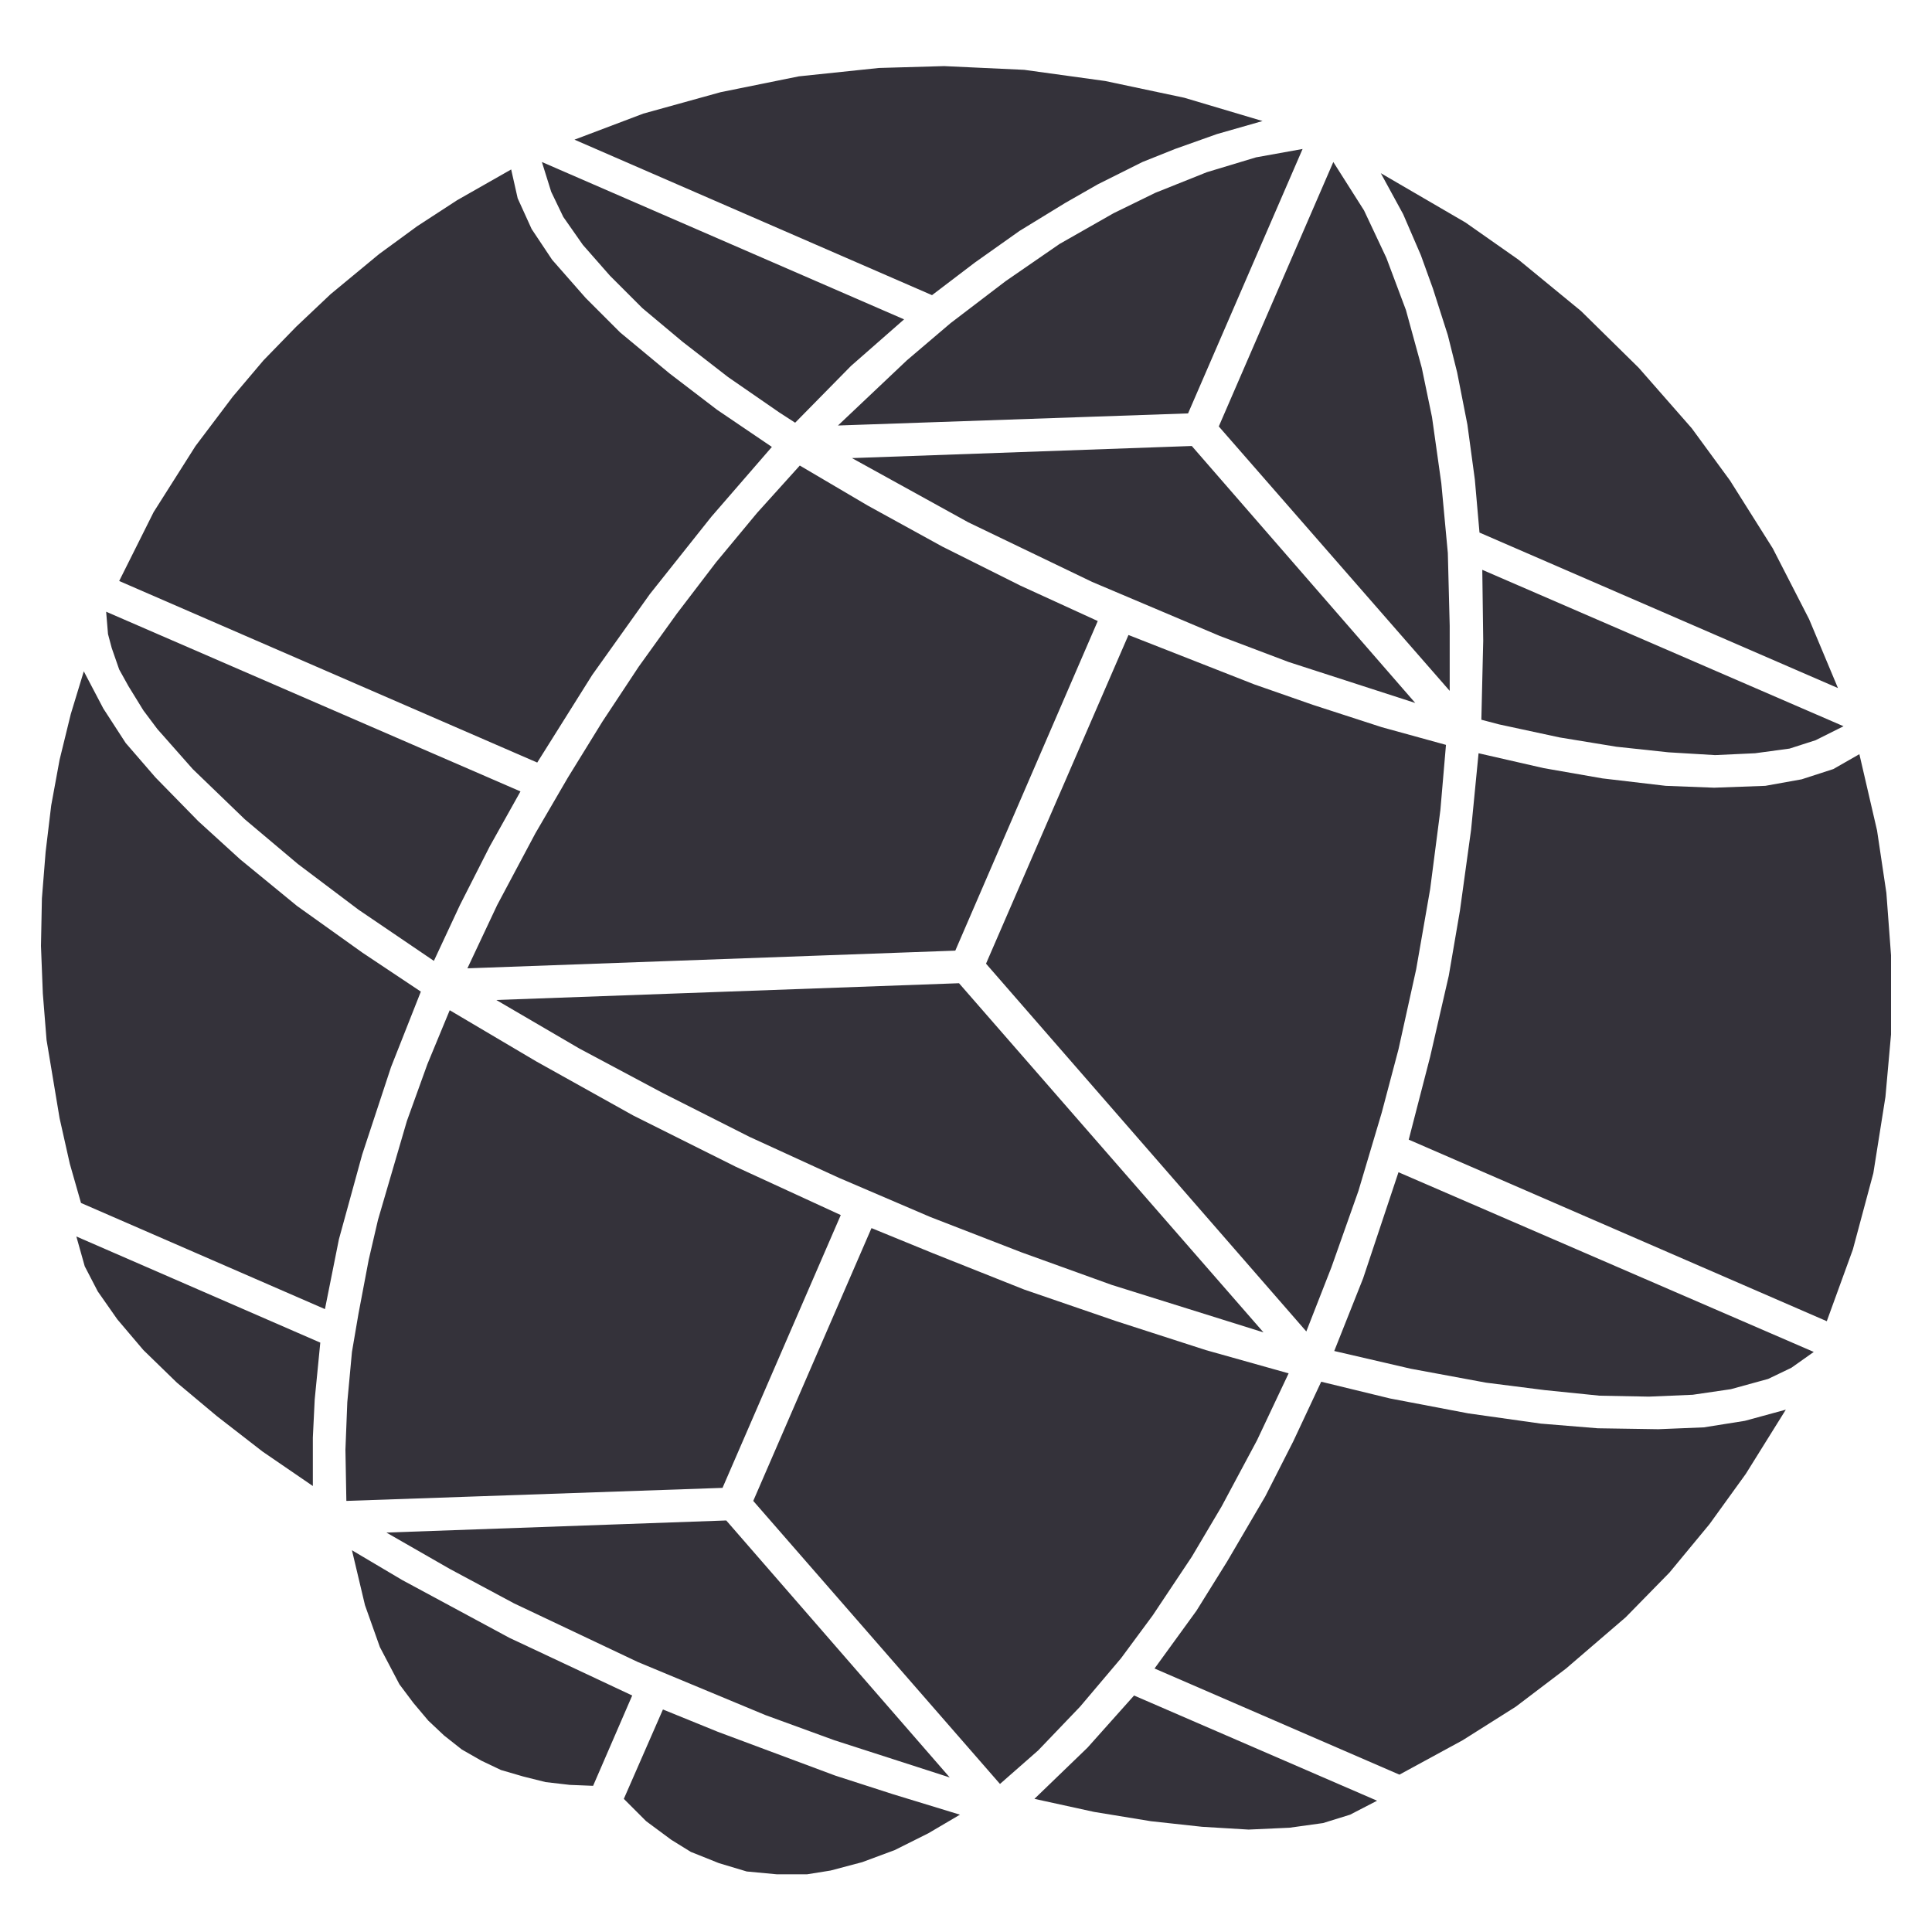
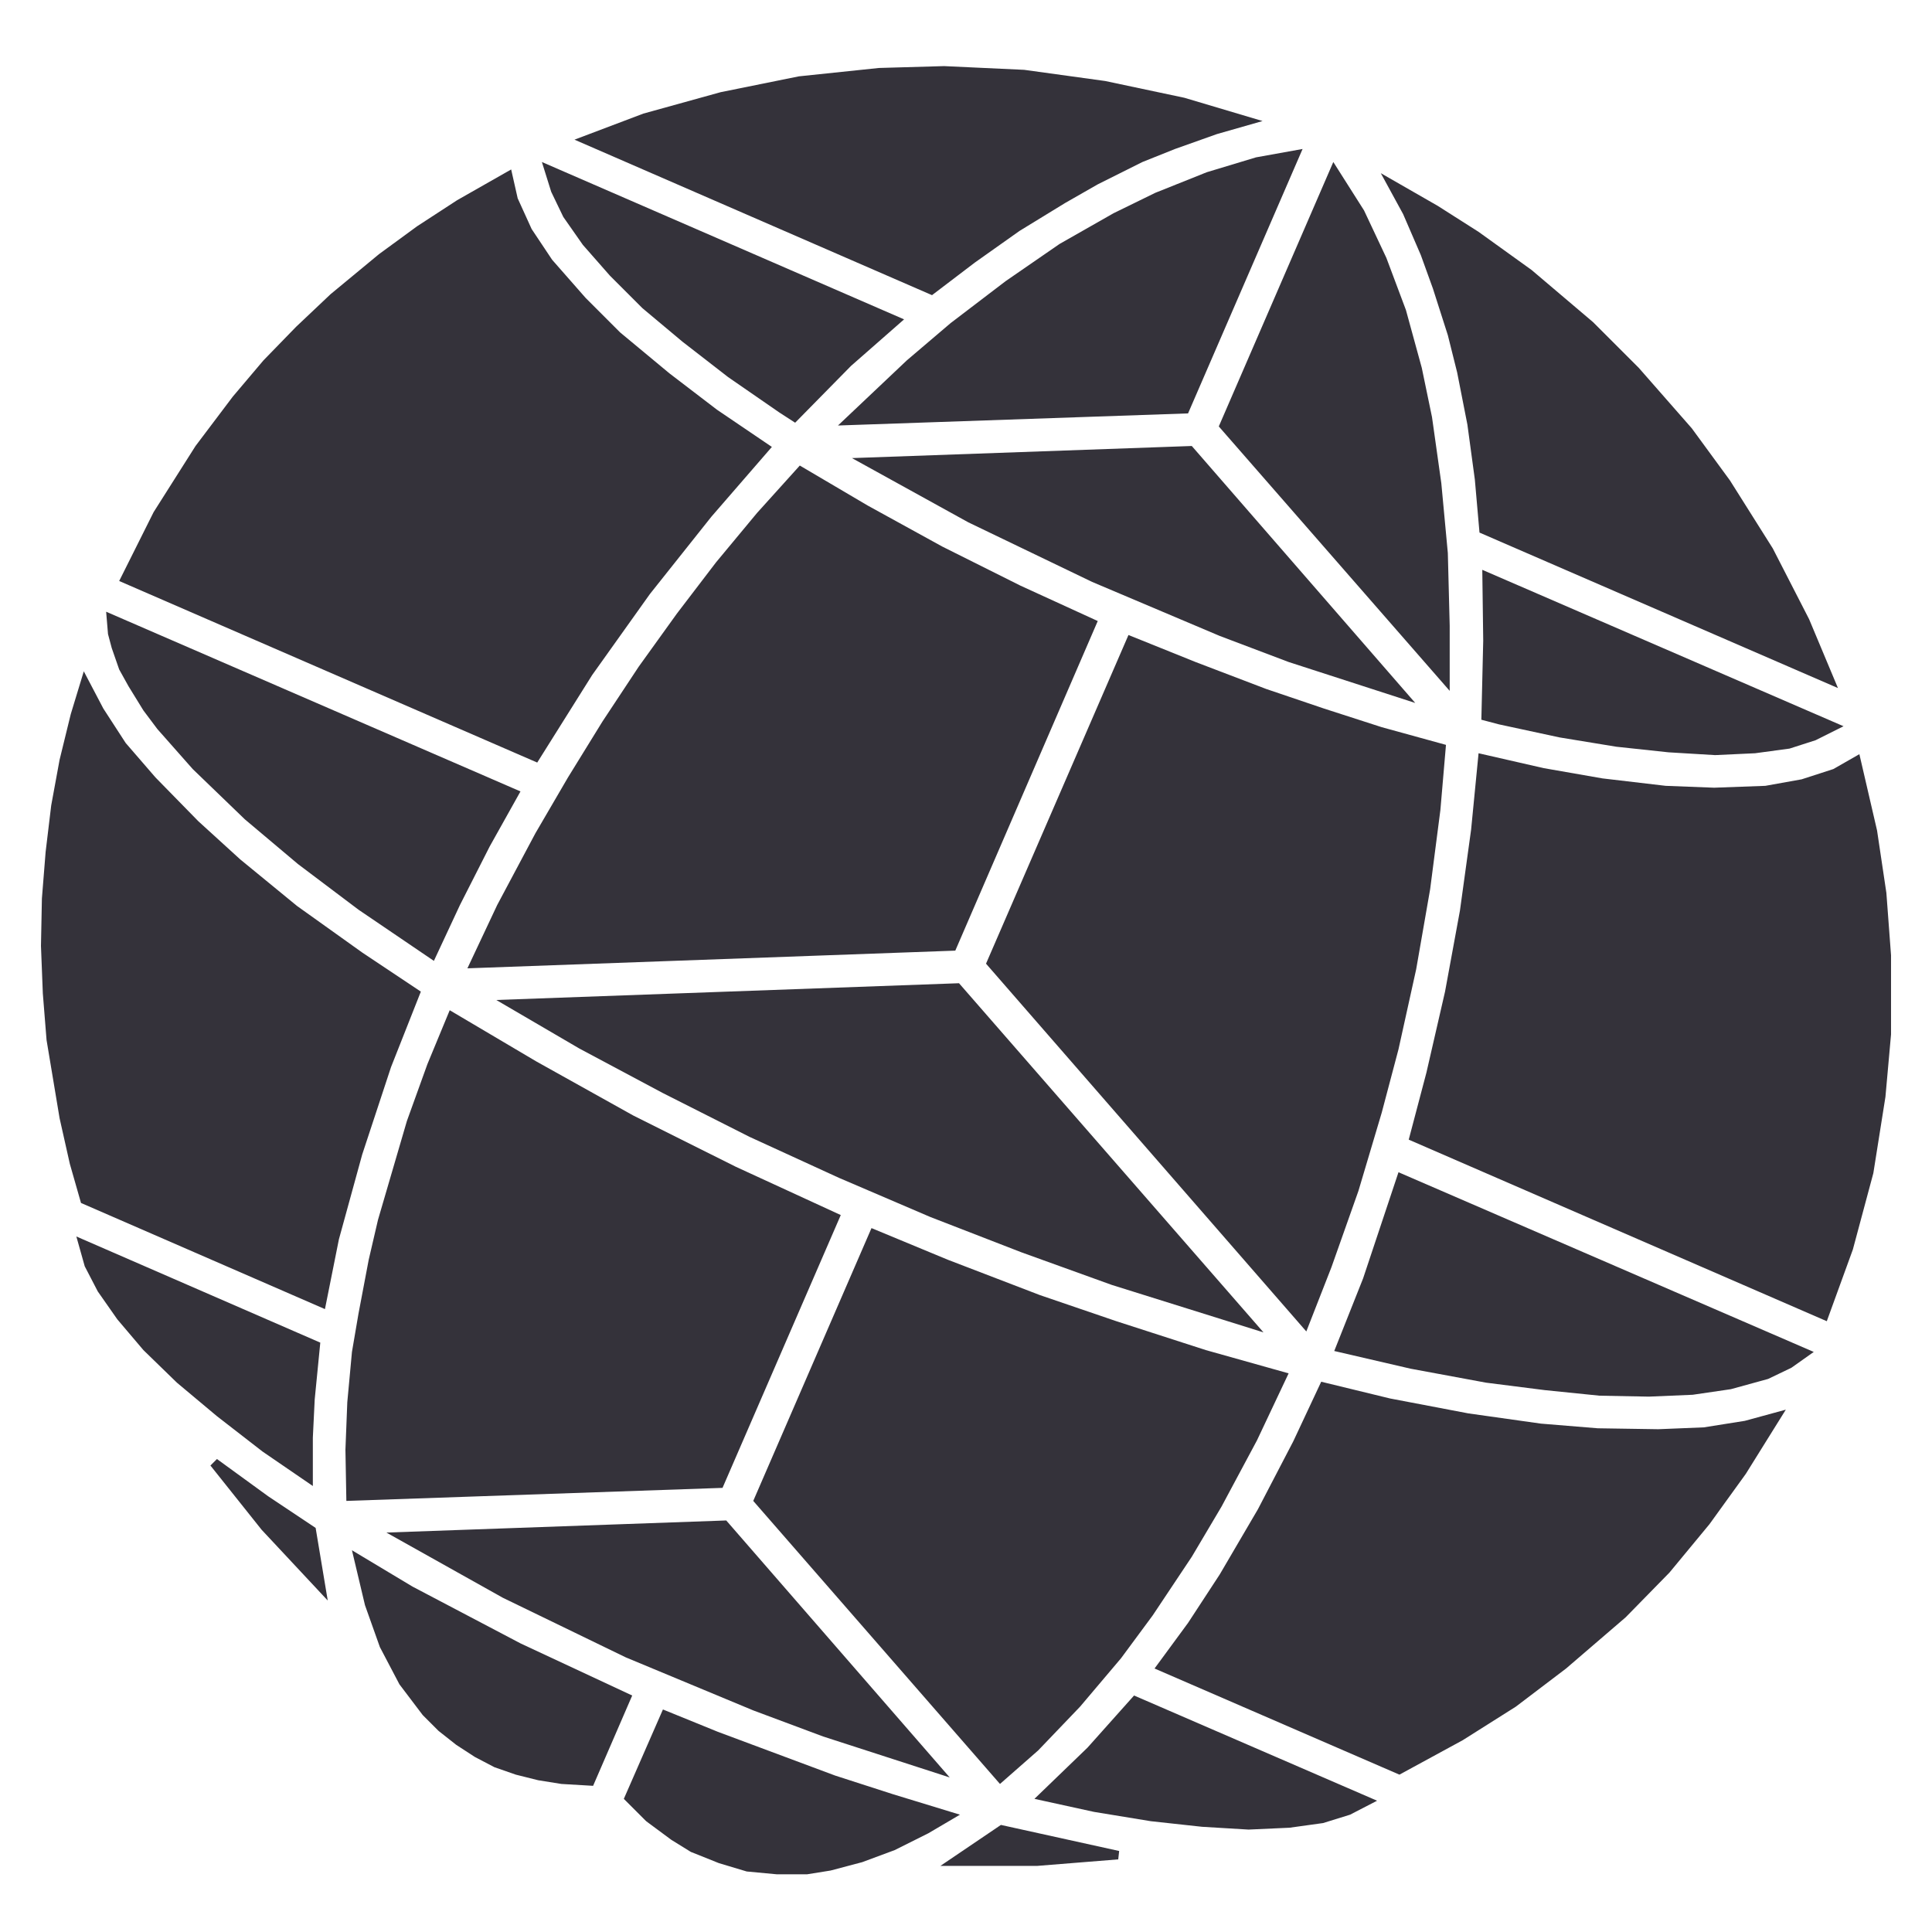
<svg xmlns="http://www.w3.org/2000/svg" viewBox="-1.038 -1.038 2.075 2.075" role="img" aria-label="EARF globe, 08 smoke">
-   <path d="M-0.267 0.822L-0.141 0.869L-0.079 0.889L-0.007 0.911L-0.041 0.931L-0.077 0.949L-0.112 0.962L-0.146 0.971L-0.171 0.975L-0.204 0.975L-0.236 0.972L-0.266 0.963L-0.296 0.951L-0.317 0.938L-0.344 0.918L-0.368 0.894L-0.326 0.798L-0.267 0.822Z M-0.606 0.659L-0.491 0.721L-0.359 0.783L-0.401 0.880L-0.426 0.879L-0.452 0.876L-0.476 0.870L-0.500 0.863L-0.521 0.853L-0.542 0.841L-0.561 0.826L-0.578 0.810L-0.594 0.791L-0.609 0.771L-0.630 0.731L-0.646 0.686L-0.660 0.627L-0.606 0.659Z M-0.018 0.871L-0.142 0.831L-0.216 0.804L-0.353 0.747L-0.486 0.684L-0.555 0.647L-0.623 0.608L-0.258 0.595L-0.018 0.871Z M-0.700 0.465L-0.702 0.506L-0.702 0.558L-0.756 0.521L-0.805 0.483L-0.848 0.447L-0.884 0.412L-0.912 0.379L-0.933 0.349L-0.947 0.322L-0.956 0.290L-0.694 0.404L-0.700 0.465Z M-0.665 0.468L-0.660 0.414L-0.653 0.373L-0.642 0.315L-0.632 0.272L-0.601 0.166L-0.579 0.105L-0.555 0.047L-0.462 0.102L-0.358 0.160L-0.248 0.215L-0.135 0.267L-0.262 0.560L-0.666 0.574L-0.667 0.519L-0.665 0.468Z M0.319 0.393L0.156 0.342L0.059 0.307L-0.039 0.269L-0.137 0.227L-0.233 0.183L-0.326 0.136L-0.416 0.088L-0.505 0.036L-0.008 0.018L0.319 0.393Z M-0.988 0.079L-0.992 0.029L-0.994 -0.022L-0.993 -0.073L-0.989 -0.123L-0.983 -0.173L-0.974 -0.222L-0.962 -0.271L-0.948 -0.317L-0.927 -0.277L-0.903 -0.240L-0.871 -0.203L-0.825 -0.156L-0.780 -0.115L-0.719 -0.065L-0.649 -0.015L-0.586 0.027L-0.618 0.108L-0.649 0.202L-0.674 0.293L-0.689 0.368L-0.951 0.254L-0.963 0.212L-0.974 0.163L-0.988 0.079Z M-0.512 -0.129L-0.544 -0.066L-0.572 -0.006L-0.653 -0.061L-0.718 -0.110L-0.775 -0.158L-0.831 -0.212L-0.869 -0.255L-0.884 -0.275L-0.900 -0.301L-0.910 -0.319L-0.918 -0.342L-0.922 -0.357L-0.924 -0.381L-0.479 -0.188L-0.512 -0.129Z M-0.504 -0.066L-0.463 -0.143L-0.428 -0.203L-0.391 -0.263L-0.352 -0.322L-0.311 -0.379L-0.269 -0.434L-0.225 -0.487L-0.179 -0.538L-0.106 -0.495L-0.026 -0.451L0.058 -0.409L0.141 -0.371L-0.012 -0.017L-0.536 0.002L-0.504 -0.066Z M-0.828 -0.559L-0.788 -0.612L-0.755 -0.651L-0.720 -0.687L-0.683 -0.722L-0.631 -0.765L-0.590 -0.795L-0.547 -0.823L-0.489 -0.856L-0.482 -0.825L-0.467 -0.792L-0.445 -0.759L-0.409 -0.718L-0.372 -0.681L-0.319 -0.637L-0.268 -0.598L-0.209 -0.558L-0.274 -0.483L-0.340 -0.400L-0.402 -0.313L-0.461 -0.219L-0.910 -0.414L-0.873 -0.488L-0.828 -0.559Z M-0.124 -0.645L-0.184 -0.584L-0.201 -0.595L-0.256 -0.633L-0.305 -0.671L-0.348 -0.707L-0.383 -0.742L-0.412 -0.775L-0.433 -0.805L-0.446 -0.832L-0.456 -0.864L-0.067 -0.695L-0.124 -0.645Z M-0.347 -0.916L-0.264 -0.939L-0.180 -0.956L-0.094 -0.965L-0.024 -0.967L0.062 -0.963L0.149 -0.951L0.234 -0.933L0.318 -0.908L0.269 -0.894L0.224 -0.878L0.189 -0.864L0.141 -0.840L0.106 -0.820L0.057 -0.790L0.009 -0.756L-0.037 -0.721L-0.421 -0.888L-0.347 -0.916Z M0.130 0.839L0.180 0.783L0.441 0.896L0.412 0.911L0.383 0.920L0.347 0.925L0.303 0.927L0.253 0.924L0.198 0.918L0.137 0.908L0.073 0.894L0.130 0.839Z M0.247 0.692L0.280 0.639L0.321 0.569L0.351 0.510L0.381 0.446L0.455 0.464L0.539 0.480L0.617 0.491L0.678 0.496L0.743 0.497L0.792 0.495L0.836 0.488L0.880 0.476L0.837 0.545L0.798 0.599L0.755 0.651L0.708 0.699L0.644 0.754L0.590 0.795L0.533 0.831L0.465 0.868L0.202 0.754L0.247 0.692Z M-0.036 0.308L0.062 0.347L0.161 0.381L0.257 0.412L0.346 0.437L0.312 0.509L0.274 0.580L0.242 0.634L0.200 0.697L0.166 0.743L0.122 0.795L0.077 0.842L0.036 0.878L-0.229 0.574L-0.102 0.281L-0.036 0.308Z M0.426 0.335L0.464 0.221L0.910 0.414L0.886 0.431L0.861 0.443L0.821 0.454L0.780 0.460L0.733 0.462L0.680 0.461L0.621 0.455L0.558 0.447L0.477 0.432L0.395 0.413L0.426 0.335Z M0.498 0.097L0.518 0.010L0.530 -0.060L0.542 -0.147L0.550 -0.229L0.620 -0.213L0.683 -0.202L0.751 -0.194L0.803 -0.192L0.858 -0.194L0.897 -0.201L0.931 -0.212L0.959 -0.228L0.978 -0.146L0.988 -0.079L0.993 -0.012L0.993 0.073L0.987 0.140L0.974 0.222L0.952 0.304L0.924 0.381L0.475 0.186L0.498 0.097Z M0.174 -0.356L0.309 -0.303L0.372 -0.281L0.446 -0.257L0.515 -0.238L0.509 -0.168L0.498 -0.083L0.483 0.003L0.464 0.089L0.446 0.157L0.421 0.241L0.392 0.323L0.365 0.392L0.021 -0.003L0.174 -0.356Z M0.555 -0.350L0.554 -0.426L0.942 -0.258L0.912 -0.243L0.884 -0.234L0.847 -0.229L0.804 -0.227L0.754 -0.230L0.698 -0.236L0.637 -0.246L0.572 -0.260L0.553 -0.265L0.555 -0.350Z M0.482 -0.283L0.346 -0.327L0.272 -0.355L0.135 -0.413L0.002 -0.477L-0.123 -0.546L0.242 -0.559L0.482 -0.283Z M0.536 -0.799L0.593 -0.759L0.660 -0.704L0.722 -0.643L0.779 -0.578L0.820 -0.522L0.866 -0.449L0.905 -0.373L0.936 -0.299L0.551 -0.466L0.546 -0.523L0.538 -0.582L0.527 -0.638L0.517 -0.678L0.501 -0.728L0.488 -0.764L0.469 -0.808L0.445 -0.852L0.536 -0.799Z M0.427 -0.812L0.451 -0.761L0.472 -0.705L0.489 -0.643L0.500 -0.590L0.510 -0.519L0.517 -0.444L0.519 -0.366L0.519 -0.296L0.271 -0.580L0.394 -0.864L0.427 -0.812Z M-0.064 -0.651L-0.017 -0.691L0.042 -0.736L0.100 -0.776L0.158 -0.809L0.203 -0.831L0.258 -0.853L0.311 -0.869L0.361 -0.878L0.238 -0.594L-0.138 -0.581L-0.064 -0.651Z" fill="#34323A" fill-rule="evenodd" />
+   <path d="M-0.267 0.822L-0.141 0.869L-0.079 0.889L-0.007 0.911L-0.041 0.931L-0.077 0.949L-0.112 0.962L-0.146 0.971L-0.171 0.975L-0.204 0.975L-0.236 0.972L-0.266 0.963L-0.296 0.951L-0.317 0.938L-0.344 0.918L-0.368 0.894L-0.326 0.798L-0.267 0.822Z M-0.595 0.666L-0.479 0.727L-0.359 0.783L-0.401 0.880L-0.435 0.878L-0.460 0.874L-0.484 0.868L-0.507 0.860L-0.528 0.849L-0.548 0.836L-0.567 0.821L-0.584 0.804L-0.609 0.771L-0.630 0.731L-0.646 0.686L-0.660 0.627L-0.595 0.666Z M-0.018 0.871L-0.154 0.827L-0.229 0.799L-0.366 0.742L-0.498 0.678L-0.623 0.608L-0.258 0.595L-0.018 0.871Z M-0.750 0.569L-0.699 0.603L-0.686 0.681L-0.757 0.605L-0.812 0.536L-0.805 0.529L-0.750 0.569Z M-0.700 0.465L-0.702 0.506L-0.702 0.558L-0.756 0.521L-0.805 0.483L-0.848 0.447L-0.884 0.412L-0.912 0.379L-0.933 0.349L-0.947 0.322L-0.956 0.290L-0.694 0.404L-0.700 0.465Z M-0.665 0.468L-0.660 0.414L-0.653 0.373L-0.642 0.315L-0.632 0.272L-0.601 0.166L-0.579 0.105L-0.555 0.047L-0.462 0.102L-0.358 0.160L-0.248 0.215L-0.135 0.267L-0.262 0.560L-0.666 0.574L-0.667 0.519L-0.665 0.468Z M0.319 0.393L0.156 0.342L0.059 0.307L-0.039 0.269L-0.137 0.227L-0.233 0.183L-0.326 0.136L-0.416 0.088L-0.505 0.036L-0.008 0.018L0.319 0.393Z M-0.988 0.079L-0.992 0.029L-0.994 -0.022L-0.993 -0.073L-0.989 -0.123L-0.983 -0.173L-0.974 -0.222L-0.962 -0.271L-0.948 -0.317L-0.927 -0.277L-0.903 -0.240L-0.871 -0.203L-0.825 -0.156L-0.780 -0.115L-0.719 -0.065L-0.649 -0.015L-0.586 0.027L-0.618 0.108L-0.649 0.202L-0.674 0.293L-0.689 0.368L-0.951 0.254L-0.963 0.212L-0.974 0.163L-0.988 0.079Z M-0.512 -0.129L-0.544 -0.066L-0.572 -0.006L-0.653 -0.061L-0.718 -0.110L-0.775 -0.158L-0.831 -0.212L-0.869 -0.255L-0.884 -0.275L-0.900 -0.301L-0.910 -0.319L-0.918 -0.342L-0.922 -0.357L-0.924 -0.381L-0.479 -0.188L-0.512 -0.129Z M-0.504 -0.066L-0.463 -0.143L-0.428 -0.203L-0.391 -0.263L-0.352 -0.322L-0.311 -0.379L-0.269 -0.434L-0.225 -0.487L-0.179 -0.538L-0.106 -0.495L-0.026 -0.451L0.058 -0.409L0.141 -0.371L-0.012 -0.017L-0.536 0.002L-0.504 -0.066Z M-0.828 -0.559L-0.788 -0.612L-0.755 -0.651L-0.720 -0.687L-0.683 -0.722L-0.631 -0.765L-0.590 -0.795L-0.547 -0.823L-0.489 -0.856L-0.482 -0.825L-0.467 -0.792L-0.445 -0.759L-0.409 -0.718L-0.372 -0.681L-0.319 -0.637L-0.268 -0.598L-0.209 -0.558L-0.274 -0.483L-0.340 -0.400L-0.402 -0.313L-0.461 -0.219L-0.910 -0.414L-0.873 -0.488L-0.828 -0.559Z M-0.124 -0.645L-0.184 -0.584L-0.201 -0.595L-0.256 -0.633L-0.305 -0.671L-0.348 -0.707L-0.383 -0.742L-0.412 -0.775L-0.433 -0.805L-0.446 -0.832L-0.456 -0.864L-0.067 -0.695L-0.124 -0.645Z M-0.347 -0.916L-0.264 -0.939L-0.180 -0.956L-0.094 -0.965L-0.024 -0.967L0.062 -0.963L0.149 -0.951L0.234 -0.933L0.318 -0.908L0.269 -0.894L0.224 -0.878L0.189 -0.864L0.141 -0.840L0.106 -0.820L0.057 -0.790L0.009 -0.756L-0.037 -0.721L-0.421 -0.888L-0.347 -0.916Z M0.037 0.922L0.164 0.950L0.163 0.959L0.076 0.966L-0.028 0.966L0.037 0.922Z M0.130 0.839L0.180 0.783L0.441 0.896L0.412 0.911L0.383 0.920L0.347 0.925L0.303 0.927L0.253 0.924L0.198 0.918L0.137 0.908L0.073 0.894L0.130 0.839Z M0.238 0.705L0.272 0.653L0.313 0.583L0.351 0.510L0.381 0.446L0.455 0.464L0.539 0.480L0.617 0.491L0.678 0.496L0.743 0.497L0.792 0.495L0.836 0.488L0.880 0.476L0.837 0.545L0.798 0.599L0.755 0.651L0.708 0.699L0.644 0.754L0.590 0.795L0.533 0.831L0.465 0.868L0.202 0.754L0.238 0.705Z M-0.020 0.315L0.079 0.353L0.161 0.381L0.257 0.412L0.346 0.437L0.312 0.509L0.274 0.580L0.242 0.634L0.200 0.697L0.166 0.743L0.122 0.795L0.077 0.842L0.036 0.878L-0.229 0.574L-0.102 0.281L-0.020 0.315Z M0.426 0.335L0.464 0.221L0.910 0.414L0.886 0.431L0.861 0.443L0.821 0.454L0.780 0.460L0.733 0.462L0.680 0.461L0.621 0.455L0.558 0.447L0.477 0.432L0.395 0.413L0.426 0.335Z M0.494 0.114L0.514 0.027L0.530 -0.060L0.542 -0.147L0.550 -0.229L0.620 -0.213L0.683 -0.202L0.751 -0.194L0.803 -0.192L0.858 -0.194L0.897 -0.201L0.931 -0.212L0.959 -0.228L0.978 -0.146L0.988 -0.079L0.993 -0.012L0.993 0.073L0.987 0.140L0.974 0.222L0.952 0.304L0.924 0.381L0.475 0.186L0.494 0.114Z M0.246 -0.327L0.322 -0.298L0.384 -0.277L0.446 -0.257L0.515 -0.238L0.509 -0.168L0.498 -0.083L0.483 0.003L0.464 0.089L0.446 0.157L0.421 0.241L0.392 0.323L0.365 0.392L0.021 -0.003L0.174 -0.356L0.246 -0.327Z M0.555 -0.350L0.554 -0.426L0.942 -0.258L0.912 -0.243L0.884 -0.234L0.847 -0.229L0.804 -0.227L0.754 -0.230L0.698 -0.236L0.637 -0.246L0.572 -0.260L0.553 -0.265L0.555 -0.350Z M0.482 -0.283L0.346 -0.327L0.272 -0.355L0.135 -0.413L0.002 -0.477L-0.123 -0.546L0.242 -0.559L0.482 -0.283Z M0.550 -0.789L0.607 -0.748L0.673 -0.692L0.722 -0.643L0.779 -0.578L0.820 -0.522L0.866 -0.449L0.905 -0.373L0.936 -0.299L0.551 -0.466L0.546 -0.523L0.538 -0.582L0.527 -0.638L0.517 -0.678L0.501 -0.728L0.488 -0.764L0.469 -0.808L0.445 -0.852L0.506 -0.817L0.550 -0.789Z M0.427 -0.812L0.451 -0.761L0.472 -0.705L0.489 -0.643L0.500 -0.590L0.510 -0.519L0.517 -0.444L0.519 -0.366L0.519 -0.296L0.271 -0.580L0.394 -0.864L0.427 -0.812Z M-0.064 -0.651L-0.017 -0.691L0.042 -0.736L0.100 -0.776L0.158 -0.809L0.203 -0.831L0.258 -0.853L0.311 -0.869L0.361 -0.878L0.238 -0.594L-0.138 -0.581L-0.064 -0.651Z" fill="#34323A" fill-rule="evenodd" />
</svg>
